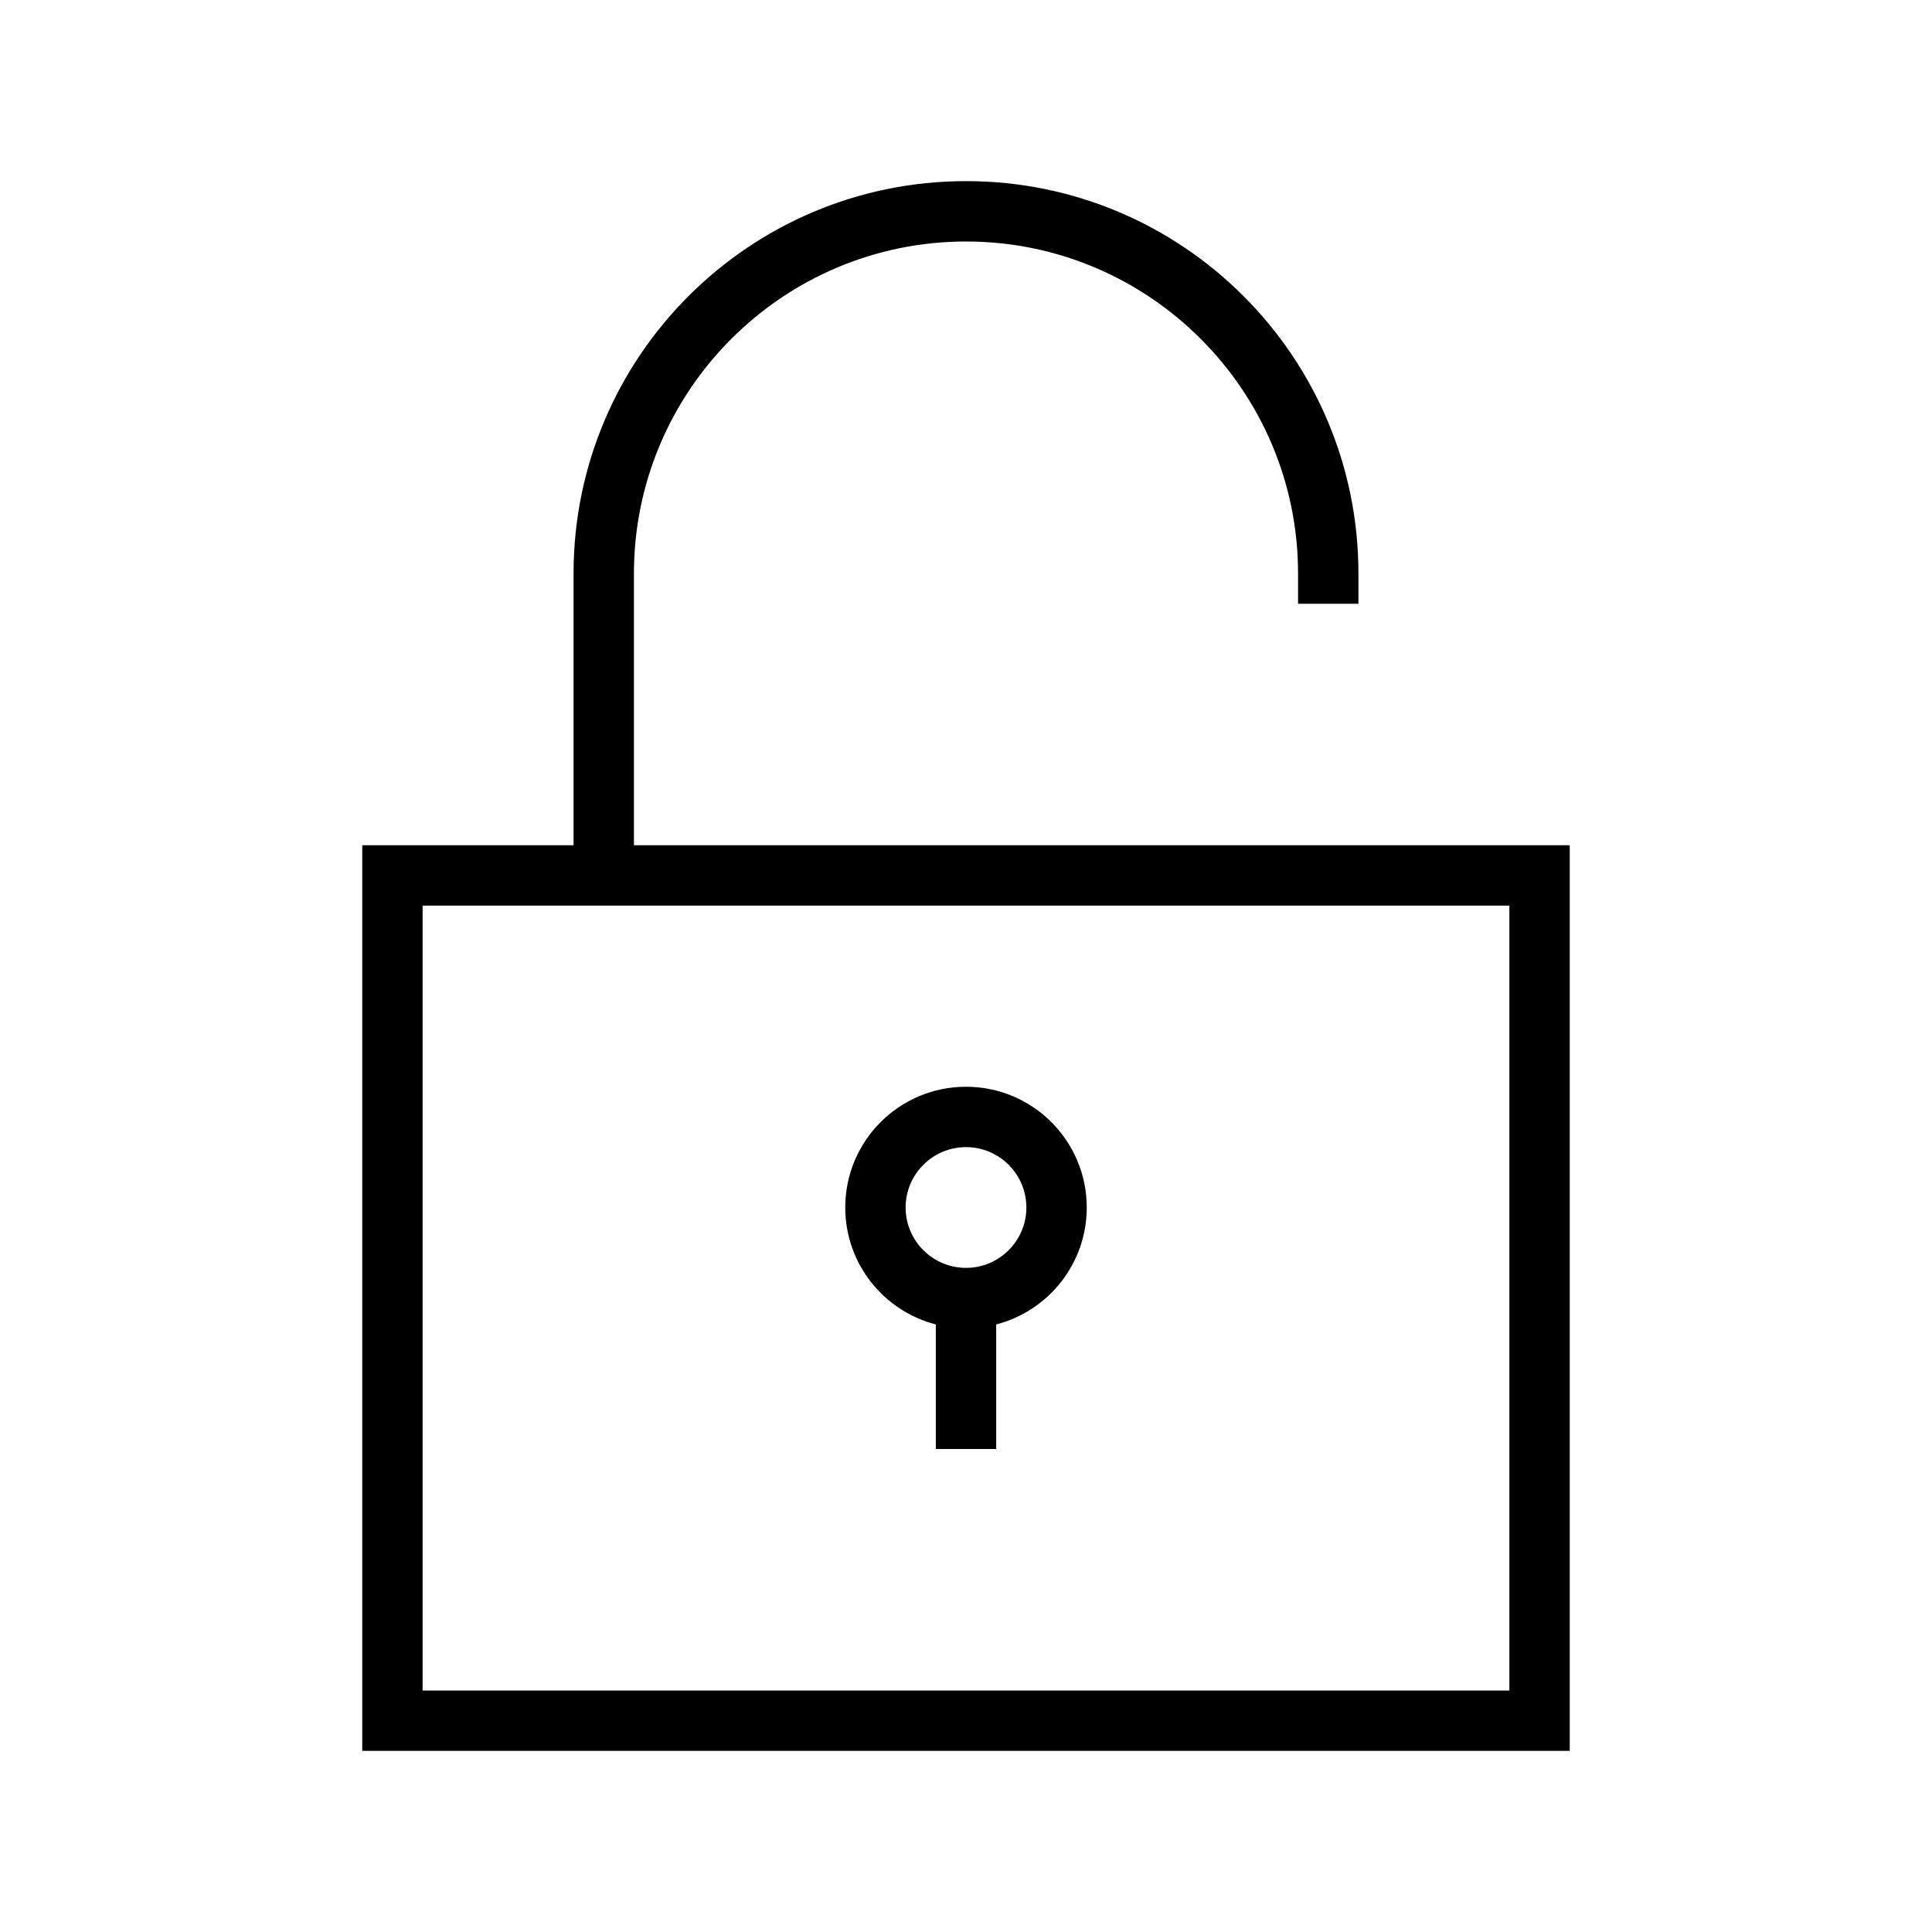
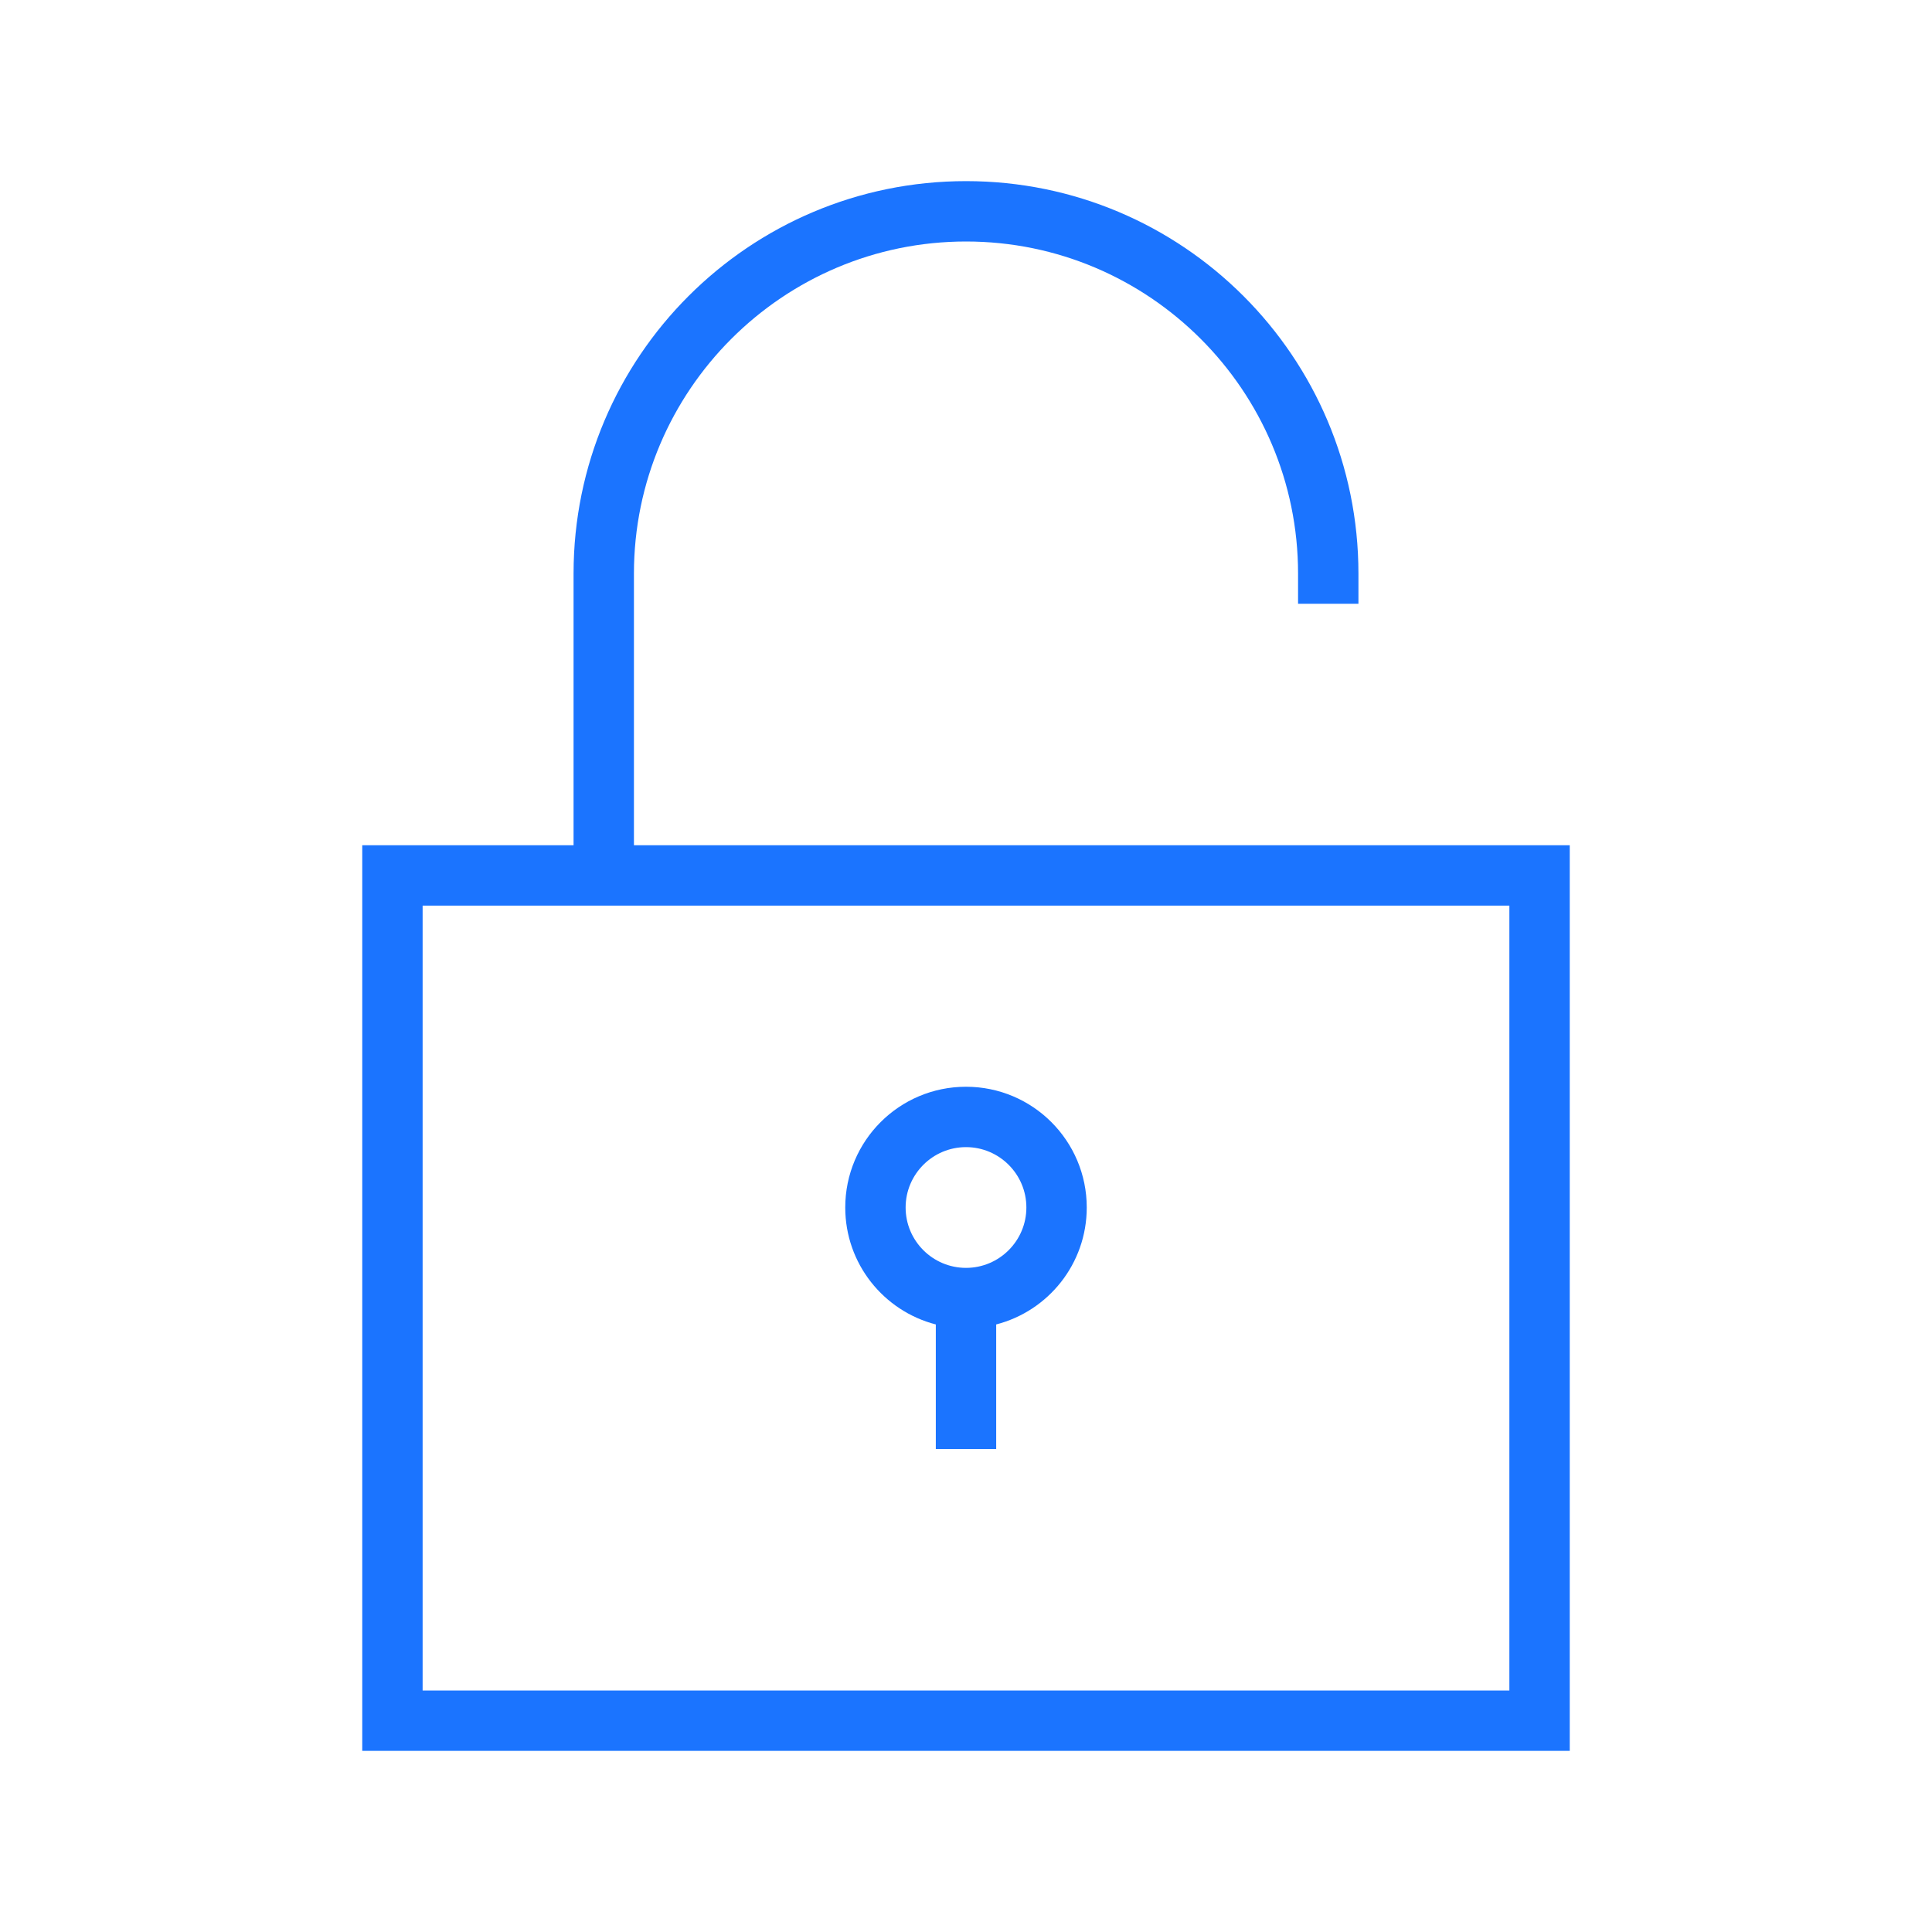
<svg xmlns="http://www.w3.org/2000/svg" version="1.1" id="Layer_1" x="0px" y="0px" width="512px" height="512px" viewBox="0 0 512 512" enable-background="new 0 0 512 512" xml:space="preserve">
-   <g>
+   <g fill="#1b74ff" fill-opacity="1">
    <path d="M256,288c-17.673,0-32,14.327-32,32c0,14.91,10.198,27.439,24,30.992V384h16v-33.008c13.802-3.553,24-16.082,24-30.992   C288,302.327,273.673,288,256,288z M256,336c-8.822,0-16-7.178-16-16s7.178-16,16-16s16,7.178,16,16S264.822,336,256,336z" />
-     <g>
+     <g fill="#1b74ff" fill-opacity="1">
      <path d="M168,224v-72c0-48.523,39.484-88,88.016-88C304.531,64,344,103.477,344,152v8h16v-8c0-57.43-46.562-104-103.984-104    C198.562,48,152,94.57,152,152v72H96v240h320V224H168z M400,448H112V240h288V448z" />
    </g>
  </g>
</svg>
